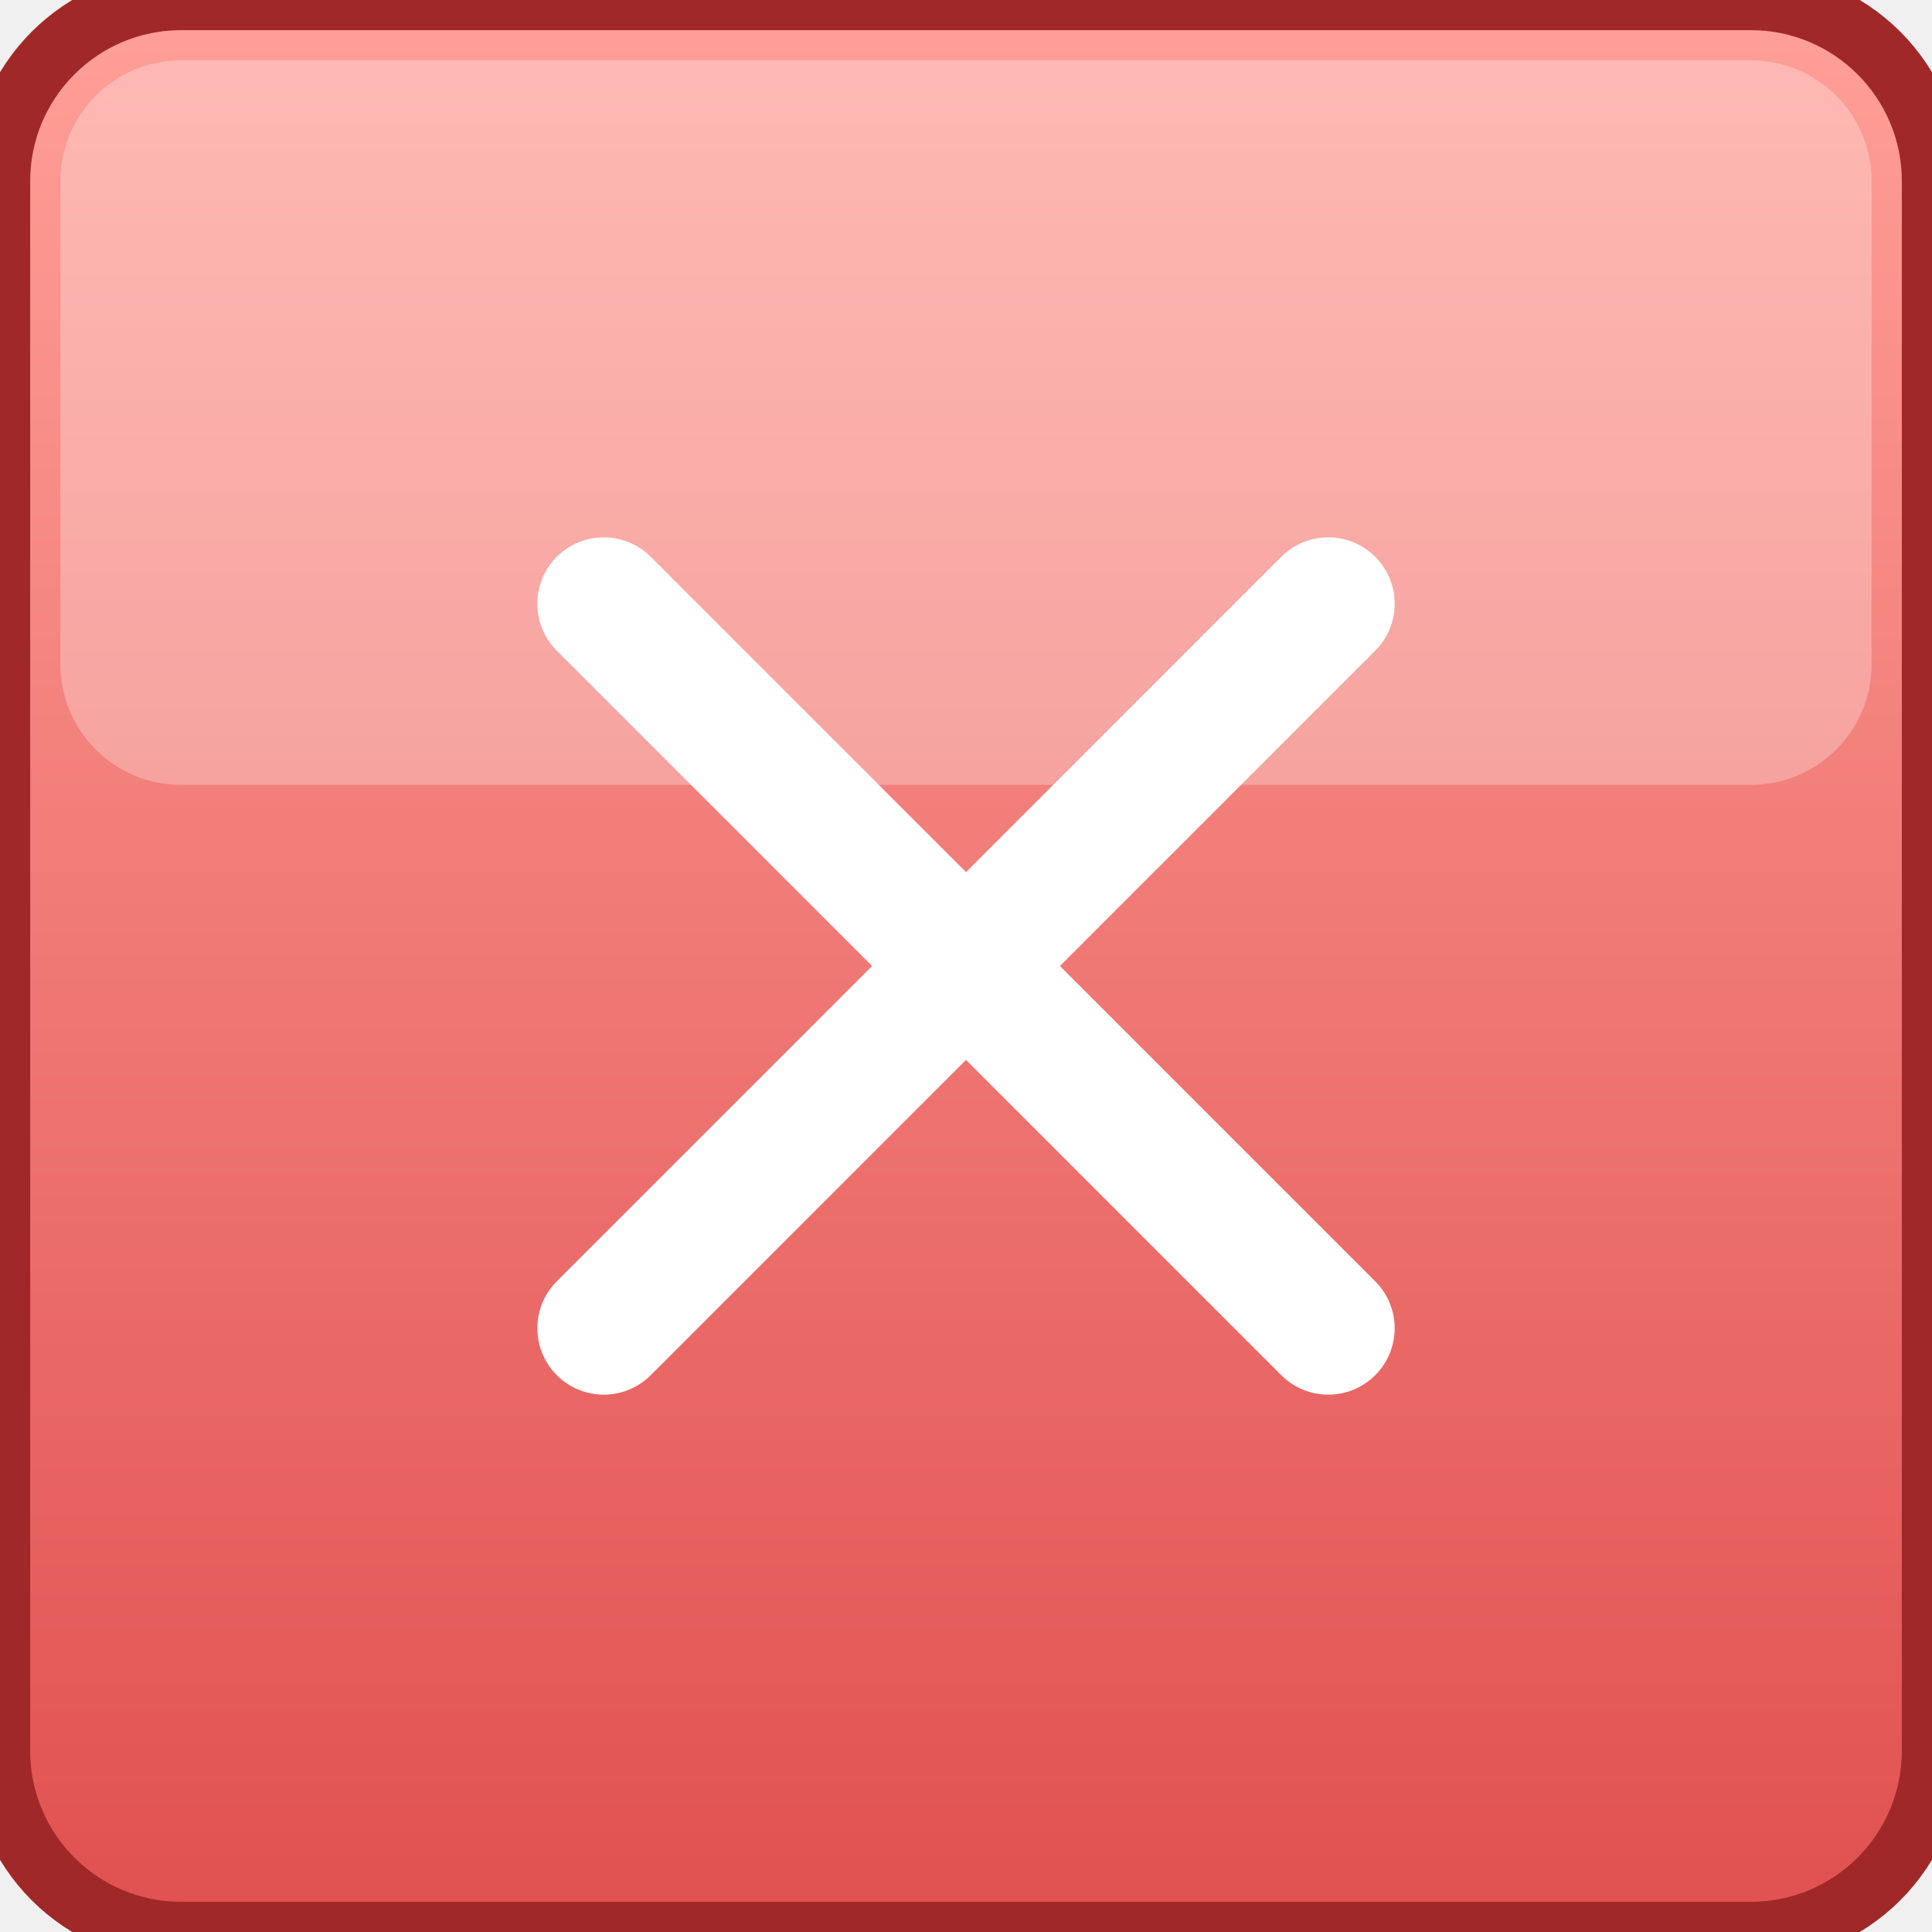
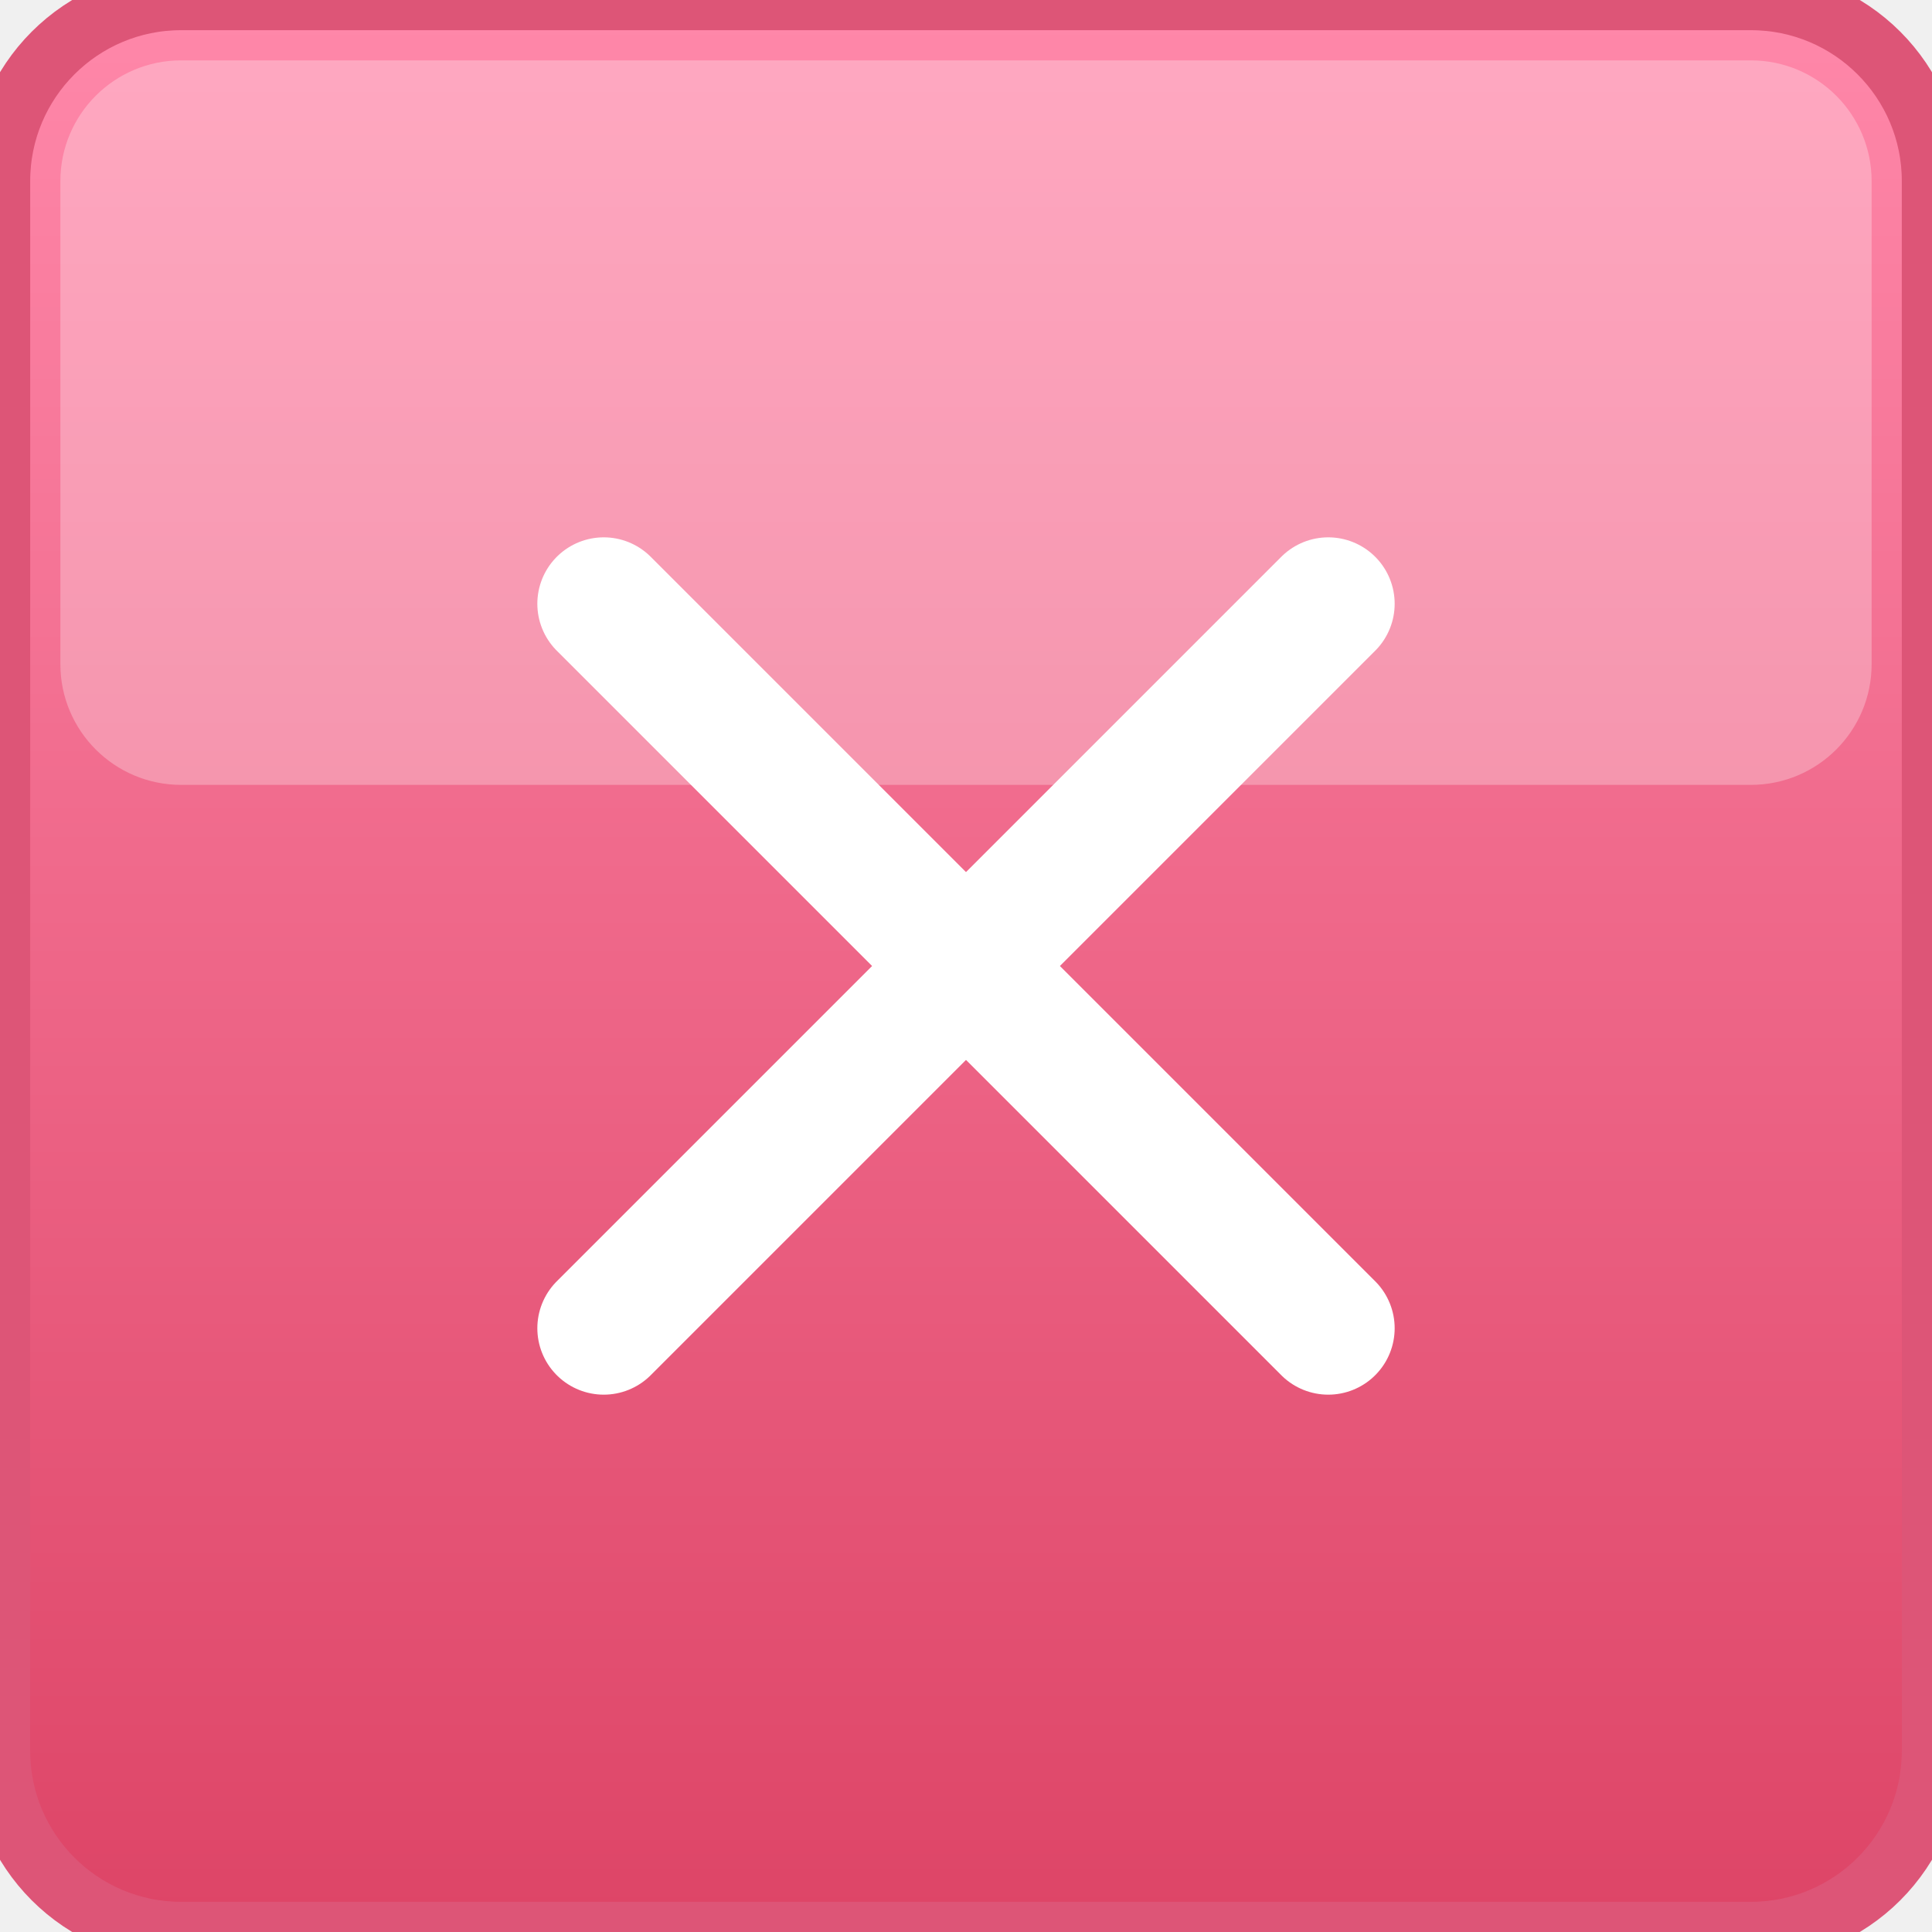
<svg xmlns="http://www.w3.org/2000/svg" width="32" height="32" viewBox="0 0 32 32">
  <defs>
    <linearGradient id="g-tb" x1="0" y1="0" x2="0" y2="1">
-       <stop offset="0%" stop-color="#e8e8e8" />
-       <stop offset="50%" stop-color="#d0d0d0" />
-       <stop offset="100%" stop-color="#b8b8b8" />
+       <stop offset="0%" stop-color="#1a2848" />
+       <stop offset="100%" stop-color="#0e1730" />
    </linearGradient>
    <linearGradient id="g-tb-i" x1="0" y1="0" x2="0" y2="1">
-       <stop offset="0%" stop-color="#f0f0f0" />
-       <stop offset="100%" stop-color="#e0e0e0" />
+       <stop offset="0%" stop-color="#121c34" />
+       <stop offset="100%" stop-color="#0a1020" />
    </linearGradient>
    <linearGradient id="g-btn" x1="0" y1="0" x2="0" y2="1">
-       <stop offset="0%" stop-color="#f4f4f4" />
-       <stop offset="45%" stop-color="#e0e0e0" />
-       <stop offset="100%" stop-color="#c8c8c8" />
+       <stop offset="0%" stop-color="#1a2848" />
+       <stop offset="100%" stop-color="#0e1730" />
    </linearGradient>
    <linearGradient id="g-btn-h" x1="0" y1="0" x2="0" y2="1">
-       <stop offset="0%" stop-color="#fafafa" />
-       <stop offset="45%" stop-color="#ebebeb" />
-       <stop offset="100%" stop-color="#d8d8d8" />
+       <stop offset="0%" stop-color="#223058" />
+       <stop offset="100%" stop-color="#16223f" />
    </linearGradient>
    <linearGradient id="g-btn-p" x1="0" y1="0" x2="0" y2="1">
-       <stop offset="0%" stop-color="#b8b8b8" />
-       <stop offset="100%" stop-color="#d0d0d0" />
+       <stop offset="0%" stop-color="#0a1020" />
+       <stop offset="100%" stop-color="#121c34" />
    </linearGradient>
    <linearGradient id="g-btn-d" x1="0" y1="0" x2="0" y2="1">
-       <stop offset="0%" stop-color="#aabbd4" />
-       <stop offset="45%" stop-color="#8aaac4" />
-       <stop offset="100%" stop-color="#6a8aaa" />
+       <stop offset="0%" stop-color="#2ad4ff" />
+       <stop offset="100%" stop-color="#1a9fd4" />
    </linearGradient>
    <linearGradient id="g-close" x1="0" y1="0" x2="0" y2="1">
-       <stop offset="0%" stop-color="#ff8880" />
-       <stop offset="100%" stop-color="#d84040" />
+       <stop offset="0%" stop-color="#ff6688" />
+       <stop offset="100%" stop-color="#cc3355" />
    </linearGradient>
    <linearGradient id="g-close-h" x1="0" y1="0" x2="0" y2="1">
-       <stop offset="0%" stop-color="#ffa098" />
-       <stop offset="100%" stop-color="#e05050" />
+       <stop offset="0%" stop-color="#ff88aa" />
+       <stop offset="100%" stop-color="#dd4466" />
    </linearGradient>
    <linearGradient id="g-close-p" x1="0" y1="0" x2="0" y2="1">
-       <stop offset="0%" stop-color="#b02828" />
-       <stop offset="100%" stop-color="#d84040" />
+       <stop offset="0%" stop-color="#992244" />
+       <stop offset="100%" stop-color="#cc3355" />
    </linearGradient>
    <linearGradient id="g-min" x1="0" y1="0" x2="0" y2="1">
-       <stop offset="0%" stop-color="#ffe080" />
-       <stop offset="100%" stop-color="#d4a820" />
+       <stop offset="0%" stop-color="#334466" />
+       <stop offset="100%" stop-color="#223050" />
    </linearGradient>
    <linearGradient id="g-min-h" x1="0" y1="0" x2="0" y2="1">
-       <stop offset="0%" stop-color="#fff0a0" />
-       <stop offset="100%" stop-color="#e4b830" />
+       <stop offset="0%" stop-color="#3a5070" />
+       <stop offset="100%" stop-color="#2a4060" />
    </linearGradient>
    <linearGradient id="g-min-p" x1="0" y1="0" x2="0" y2="1">
-       <stop offset="0%" stop-color="#a87810" />
-       <stop offset="100%" stop-color="#d4a820" />
+       <stop offset="0%" stop-color="#1a2840" />
+       <stop offset="100%" stop-color="#223050" />
    </linearGradient>
    <linearGradient id="g-max" x1="0" y1="0" x2="0" y2="1">
-       <stop offset="0%" stop-color="#80d880" />
-       <stop offset="100%" stop-color="#30a030" />
+       <stop offset="0%" stop-color="#334466" />
+       <stop offset="100%" stop-color="#223050" />
    </linearGradient>
    <linearGradient id="g-max-h" x1="0" y1="0" x2="0" y2="1">
-       <stop offset="0%" stop-color="#98f098" />
-       <stop offset="100%" stop-color="#40b040" />
+       <stop offset="0%" stop-color="#3a5070" />
+       <stop offset="100%" stop-color="#2a4060" />
    </linearGradient>
    <linearGradient id="g-max-p" x1="0" y1="0" x2="0" y2="1">
-       <stop offset="0%" stop-color="#1a7a1a" />
-       <stop offset="100%" stop-color="#30a030" />
+       <stop offset="0%" stop-color="#1a2840" />
+       <stop offset="100%" stop-color="#223050" />
    </linearGradient>
    <linearGradient id="g-track" x1="0" y1="0" x2="0" y2="1">
-       <stop offset="0%" stop-color="#c0c0c0" />
-       <stop offset="100%" stop-color="#d8d8d8" />
+       <stop offset="0%" stop-color="#0a1020" />
+       <stop offset="100%" stop-color="#060912" />
    </linearGradient>
    <linearGradient id="g-vtrack" x1="0" y1="0" x2="1" y2="0">
-       <stop offset="0%" stop-color="#c0c0c0" />
-       <stop offset="100%" stop-color="#d8d8d8" />
+       <stop offset="0%" stop-color="#0a1020" />
+       <stop offset="100%" stop-color="#060912" />
    </linearGradient>
    <linearGradient id="g-thumb" x1="0" y1="0" x2="0" y2="1">
-       <stop offset="0%" stop-color="#e8e8e8" />
-       <stop offset="45%" stop-color="#d4d4d4" />
-       <stop offset="100%" stop-color="#b8b8b8" />
+       <stop offset="0%" stop-color="#2a4068" />
+       <stop offset="100%" stop-color="#1a3050" />
    </linearGradient>
    <linearGradient id="g-vthumb" x1="0" y1="0" x2="1" y2="0">
-       <stop offset="0%" stop-color="#e8e8e8" />
-       <stop offset="45%" stop-color="#d4d4d4" />
-       <stop offset="100%" stop-color="#b8b8b8" />
+       <stop offset="0%" stop-color="#2a4068" />
+       <stop offset="100%" stop-color="#1a3050" />
    </linearGradient>
    <linearGradient id="g-check" x1="0" y1="0" x2="0" y2="1">
-       <stop offset="0%" stop-color="#aabbd4" />
-       <stop offset="100%" stop-color="#6a8aaa" />
+       <stop offset="0%" stop-color="#4a8cff" />
+       <stop offset="100%" stop-color="#2a68cc" />
    </linearGradient>
    <linearGradient id="g-input" x1="0" y1="0" x2="0" y2="1">
-       <stop offset="0%" stop-color="#e4e4e4" />
-       <stop offset="15%" stop-color="#f8f8f8" />
-       <stop offset="100%" stop-color="#ffffff" />
+       <stop offset="0%" stop-color="#0a1020" />
+       <stop offset="15%" stop-color="#0e1730" />
+       <stop offset="100%" stop-color="#16223f" />
    </linearGradient>
    <linearGradient id="g-input-f" x1="0" y1="0" x2="0" y2="1">
-       <stop offset="0%" stop-color="#d8e4f0" />
-       <stop offset="15%" stop-color="#f0f4ff" />
-       <stop offset="100%" stop-color="#ffffff" />
+       <stop offset="0%" stop-color="#142040" />
+       <stop offset="15%" stop-color="#0e1730" />
+       <stop offset="100%" stop-color="#1a3058" />
    </linearGradient>
    <linearGradient id="g-prog" x1="0" y1="0" x2="0" y2="1">
-       <stop offset="0%" stop-color="#aabbd4" />
-       <stop offset="50%" stop-color="#8aaac4" />
-       <stop offset="100%" stop-color="#6a8aaa" />
+       <stop offset="0%" stop-color="#4a8cff" />
+       <stop offset="50%" stop-color="#2ad4ff" />
+       <stop offset="100%" stop-color="#2a68cc" />
    </linearGradient>
    <linearGradient id="g-status" x1="0" y1="0" x2="0" y2="1">
-       <stop offset="0%" stop-color="#d8d8d8" />
-       <stop offset="100%" stop-color="#c8c8c8" />
+       <stop offset="0%" stop-color="#0e1730" />
+       <stop offset="100%" stop-color="#0a1020" />
    </linearGradient>
    <linearGradient id="g-tab-a" x1="0" y1="0" x2="0" y2="1">
-       <stop offset="0%" stop-color="#f4f4f4" />
-       <stop offset="100%" stop-color="#ececec" />
+       <stop offset="0%" stop-color="#223058" />
+       <stop offset="100%" stop-color="#16223f" />
    </linearGradient>
    <linearGradient id="g-tab-i" x1="0" y1="0" x2="0" y2="1">
-       <stop offset="0%" stop-color="#dcdcdc" />
-       <stop offset="100%" stop-color="#d0d0d0" />
+       <stop offset="0%" stop-color="#121c34" />
+       <stop offset="100%" stop-color="#0a1020" />
    </linearGradient>
    <linearGradient id="g-tab-h" x1="0" y1="0" x2="0" y2="1">
-       <stop offset="0%" stop-color="#eeeeee" />
-       <stop offset="100%" stop-color="#e4e4e4" />
+       <stop offset="0%" stop-color="#2a3860" />
+       <stop offset="100%" stop-color="#1a2848" />
    </linearGradient>
    <linearGradient id="g-split" x1="0" y1="0" x2="0" y2="1">
-       <stop offset="0%" stop-color="#e0e0e0" />
-       <stop offset="50%" stop-color="#d0d0d0" />
-       <stop offset="100%" stop-color="#e0e0e0" />
+       <stop offset="0%" stop-color="#1a2848" />
+       <stop offset="50%" stop-color="#0a1020" />
+       <stop offset="100%" stop-color="#1a2848" />
    </linearGradient>
    <linearGradient id="g-vsplit" x1="0" y1="0" x2="1" y2="0">
-       <stop offset="0%" stop-color="#e0e0e0" />
-       <stop offset="50%" stop-color="#d0d0d0" />
-       <stop offset="100%" stop-color="#e0e0e0" />
+       <stop offset="0%" stop-color="#1a2848" />
+       <stop offset="50%" stop-color="#0a1020" />
+       <stop offset="100%" stop-color="#1a2848" />
    </linearGradient>
    <linearGradient id="g-resize" x1="0" y1="0" x2="1" y2="1">
-       <stop offset="0%" stop-color="#c8c8c8" />
-       <stop offset="100%" stop-color="#a8a8a8" />
+       <stop offset="0%" stop-color="#2a4068" />
+       <stop offset="100%" stop-color="#4a5a72" />
    </linearGradient>
    <linearGradient id="g-panel" x1="0" y1="0" x2="0" y2="1">
-       <stop offset="0%" stop-color="#f0f0f0" />
-       <stop offset="100%" stop-color="#e8e8e8" />
+       <stop offset="0%" stop-color="#16223f" />
+       <stop offset="100%" stop-color="#0e1730" />
    </linearGradient>
  </defs>
-   <rect x="0" y="0" width="32" height="32" rx="3" fill="url(#g-close-h)" stroke="#a02828" stroke-width="1" />
+   <rect x="0" y="0" width="32" height="32" rx="3" fill="url(#g-close-h)" stroke="#dd5577" stroke-width="1" />
  <rect x="1" y="1" width="30" height="12" rx="2" fill="white" opacity="0.28" />
  <path d="M10 10 L22 22 M22 10 L10 22" fill="none" stroke="white" stroke-width="2.2" stroke-linecap="round" />
</svg>
